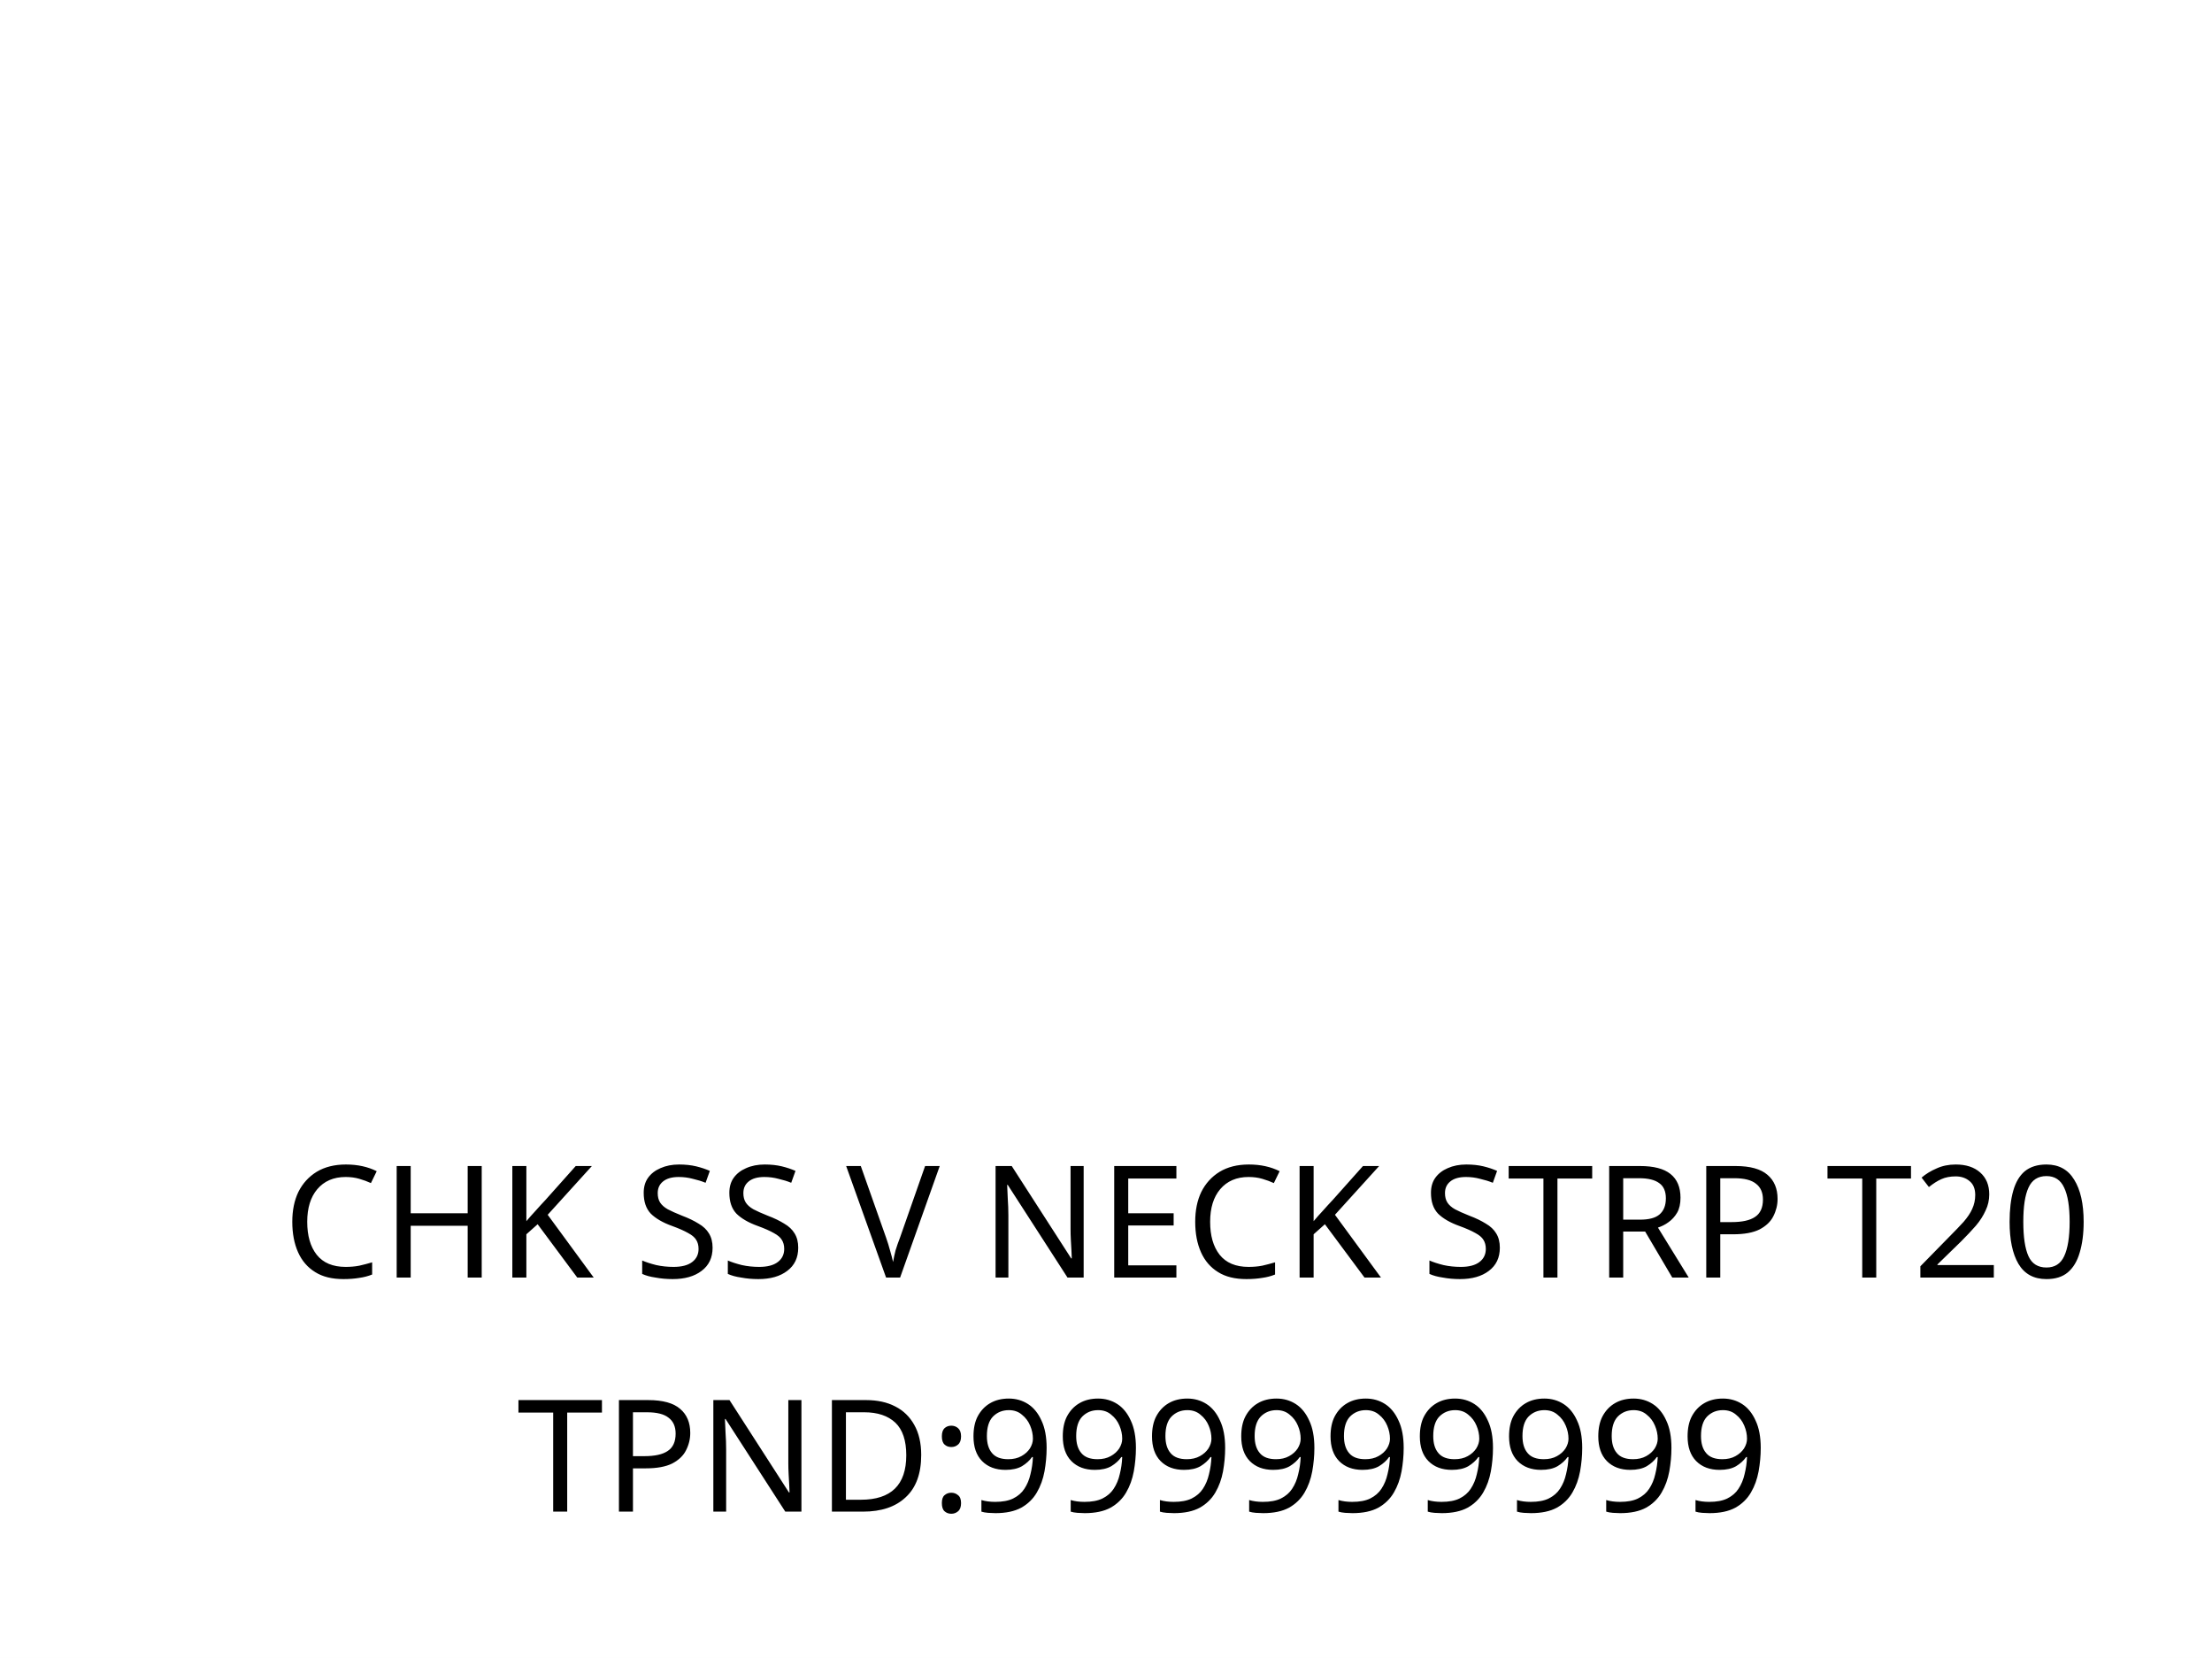
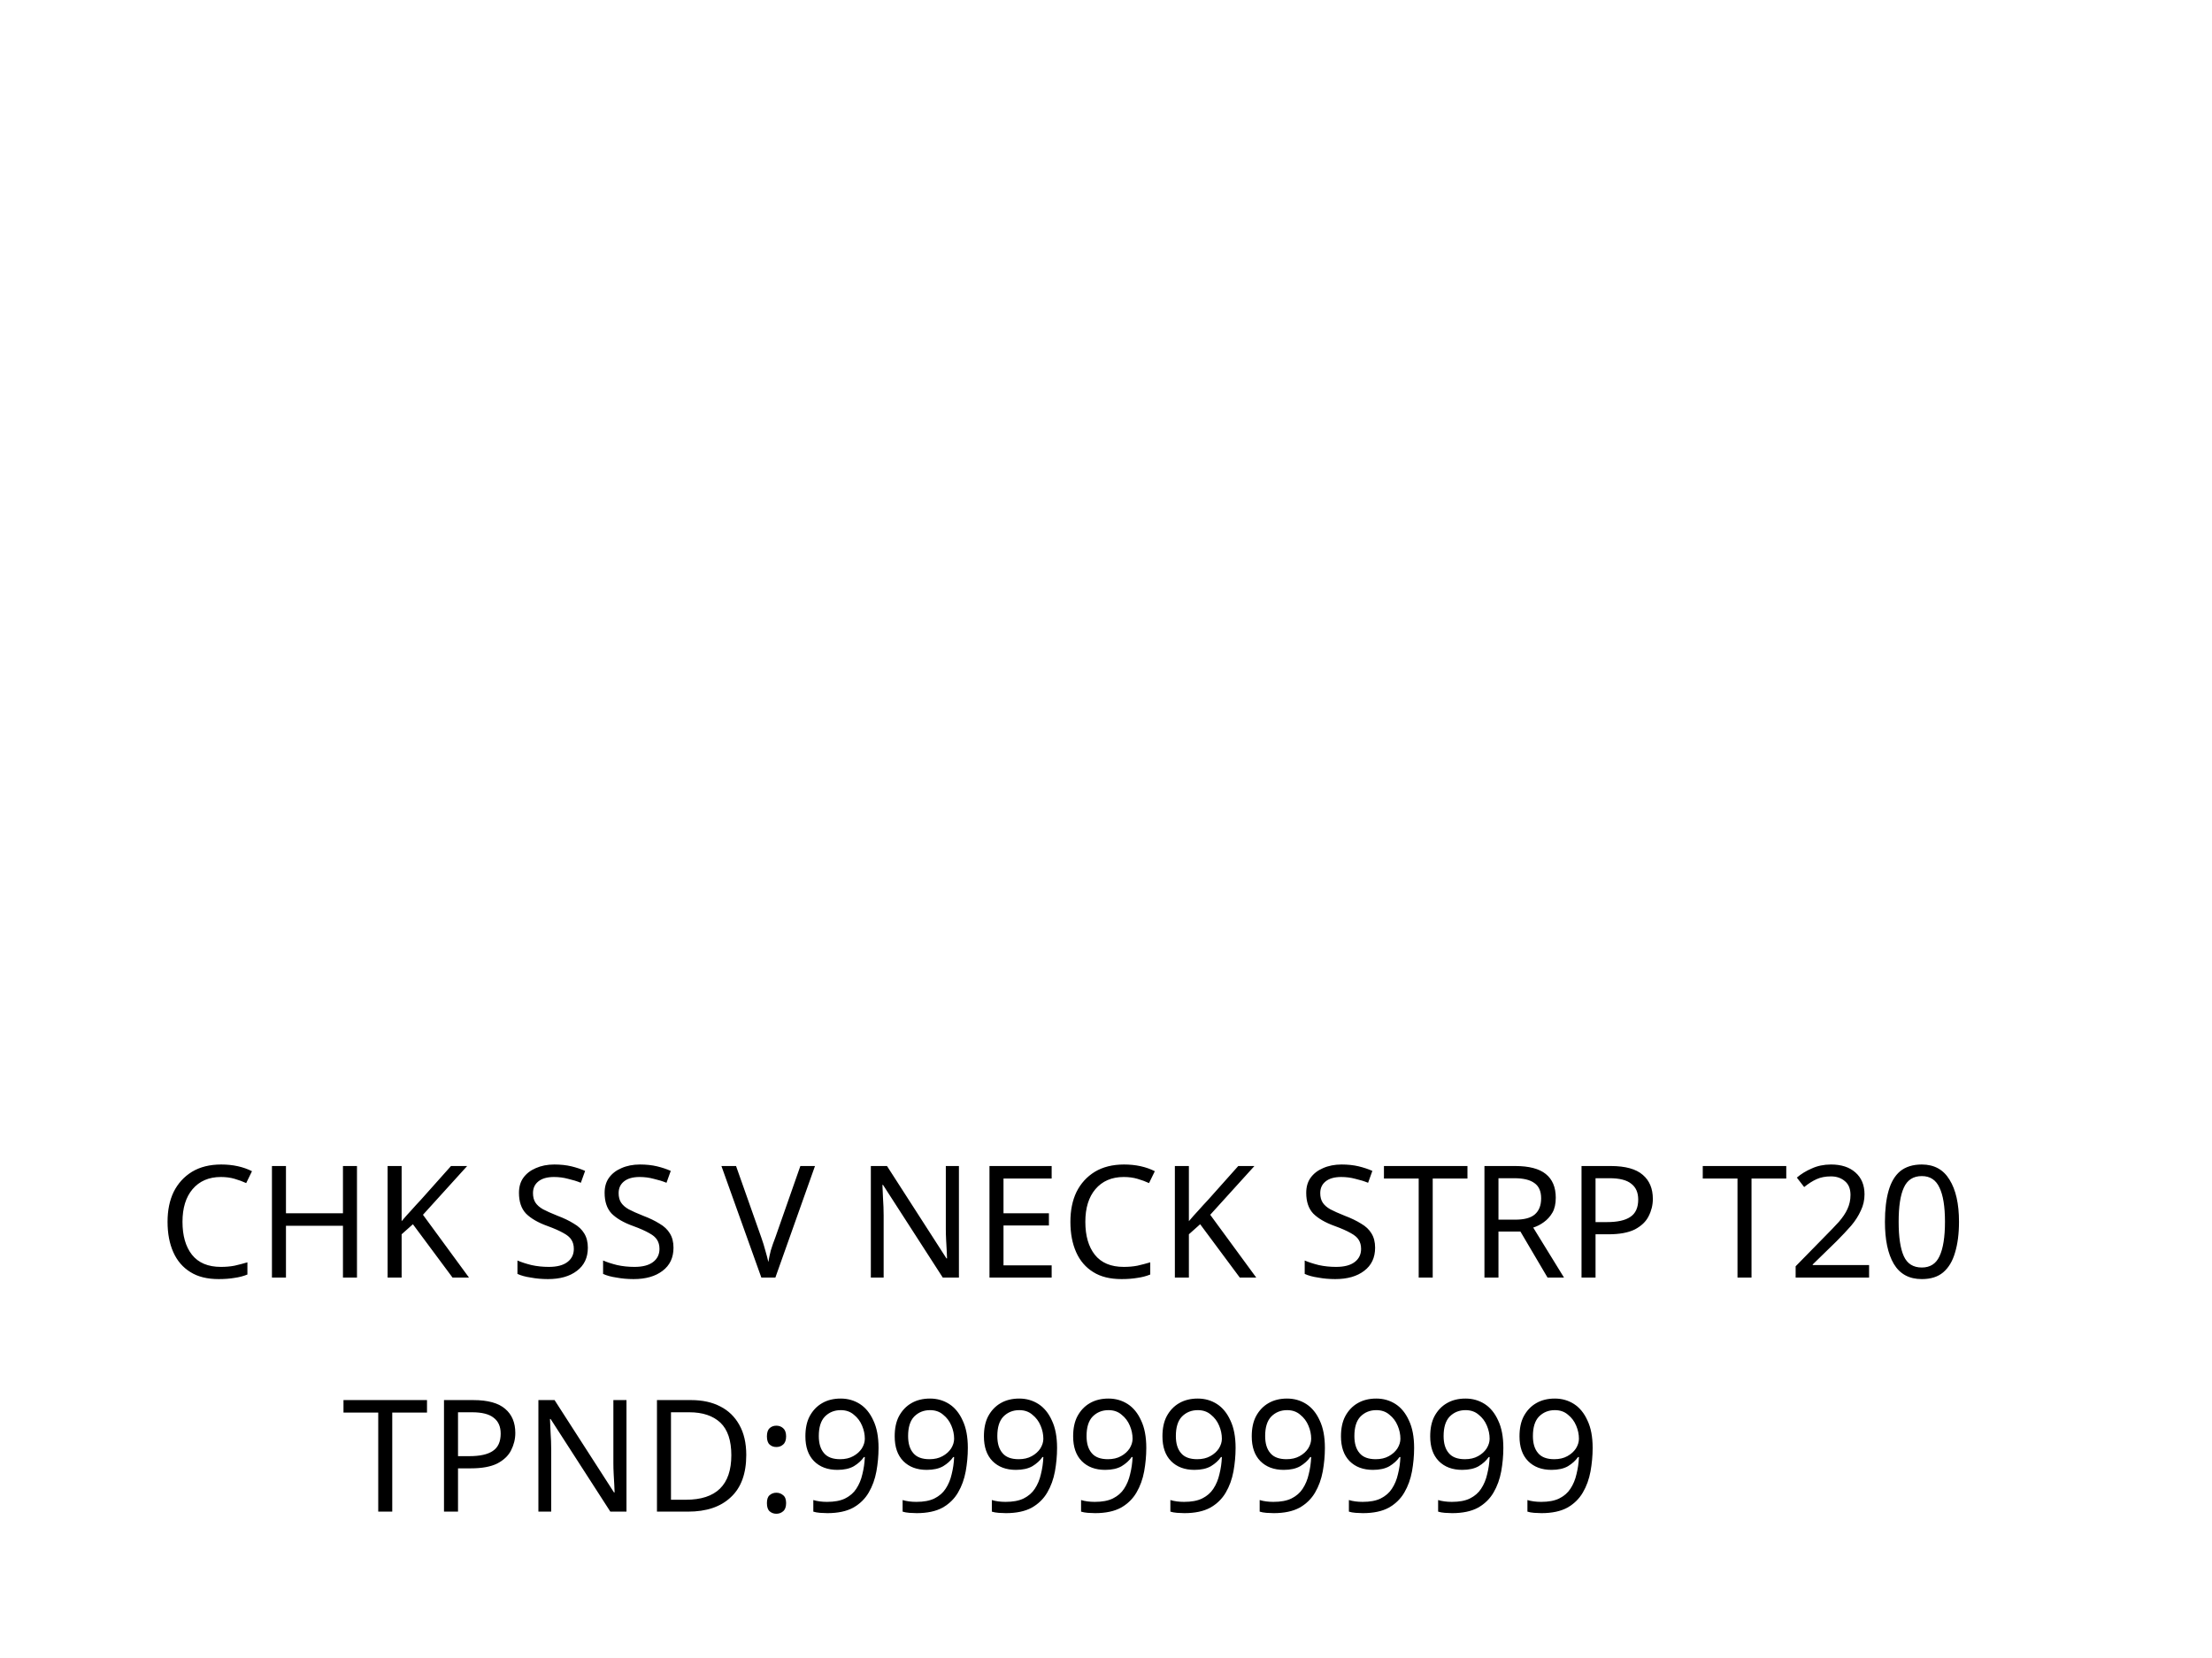
<svg xmlns="http://www.w3.org/2000/svg" version="1.1" id="Layer_1" x="0px" y="0px" viewBox="0 0 113.4 85" style="enable-background:new 0 0 113.4 85;" xml:space="preserve">
  <style type="text/css">
	.st0{fill:#FFFFFF;}
	.st1{fill:none;}
	.st2{font-family:'FranklinGothicBT-RomanCondensed', FrankGoth Cn BT;}
	.st3{font-size:8px;}
</style>
  <g>
    <rect style="fill:#FFFFFF;" width="113.4" height="85" />
  </g>
-   <rect x="-241.2" y="-321.7" style="fill:none;" width="595.3" height="841.9" />
-   <g id="barcode" width="355" height="155" transform="matrix(0.2395 0 0 0.2377 14.7402 16)">
- </g>
-   <text transform="matrix(1 0 0 1 14.5 65.5)" style="font-family:'FranklinGothicBT-RomanCondensed', FrankGoth Cn BT; font-size:8px;" id="description">CHK SS V NECK STRP T20 </text>
-   <text transform="matrix(1 0 0 1 26.5 77.5)" style="font-family:'FranklinGothicBT-RomanCondensed', FrankGoth Cn BT; font-size:8px;">TPND:</text>
-   <text transform="matrix(1 0 0 1 49.5 77.5)" style="font-family:'FranklinGothicBT-RomanCondensed', FrankGoth Cn BT;  font-size:8px;" id="tpnd">999999999</text>
+   <text text-anchor="middle" transform="matrix(1 0 0 1 55.5 65.5)" style="font-family:'FranklinGothicBT-RomanCondensed', FrankGoth Cn BT; font-size:8px;" id="description">CHK SS V NECK STRP T20 </text>
+   <g>
+     <text text-anchor="middle" transform="matrix(1, 0, 0, 1, 55, 77.5)" style="font-family:'FranklinGothicBT-RomanCondensed', FrankGoth Cn BT; font-size:8px;">TPND:<tspan style="font-family:'FranklinGothicBT-RomanCondensed', FrankGoth Cn BT; font-size:8px;">999999999</tspan>
+     </text>
+   </g>
</svg>
